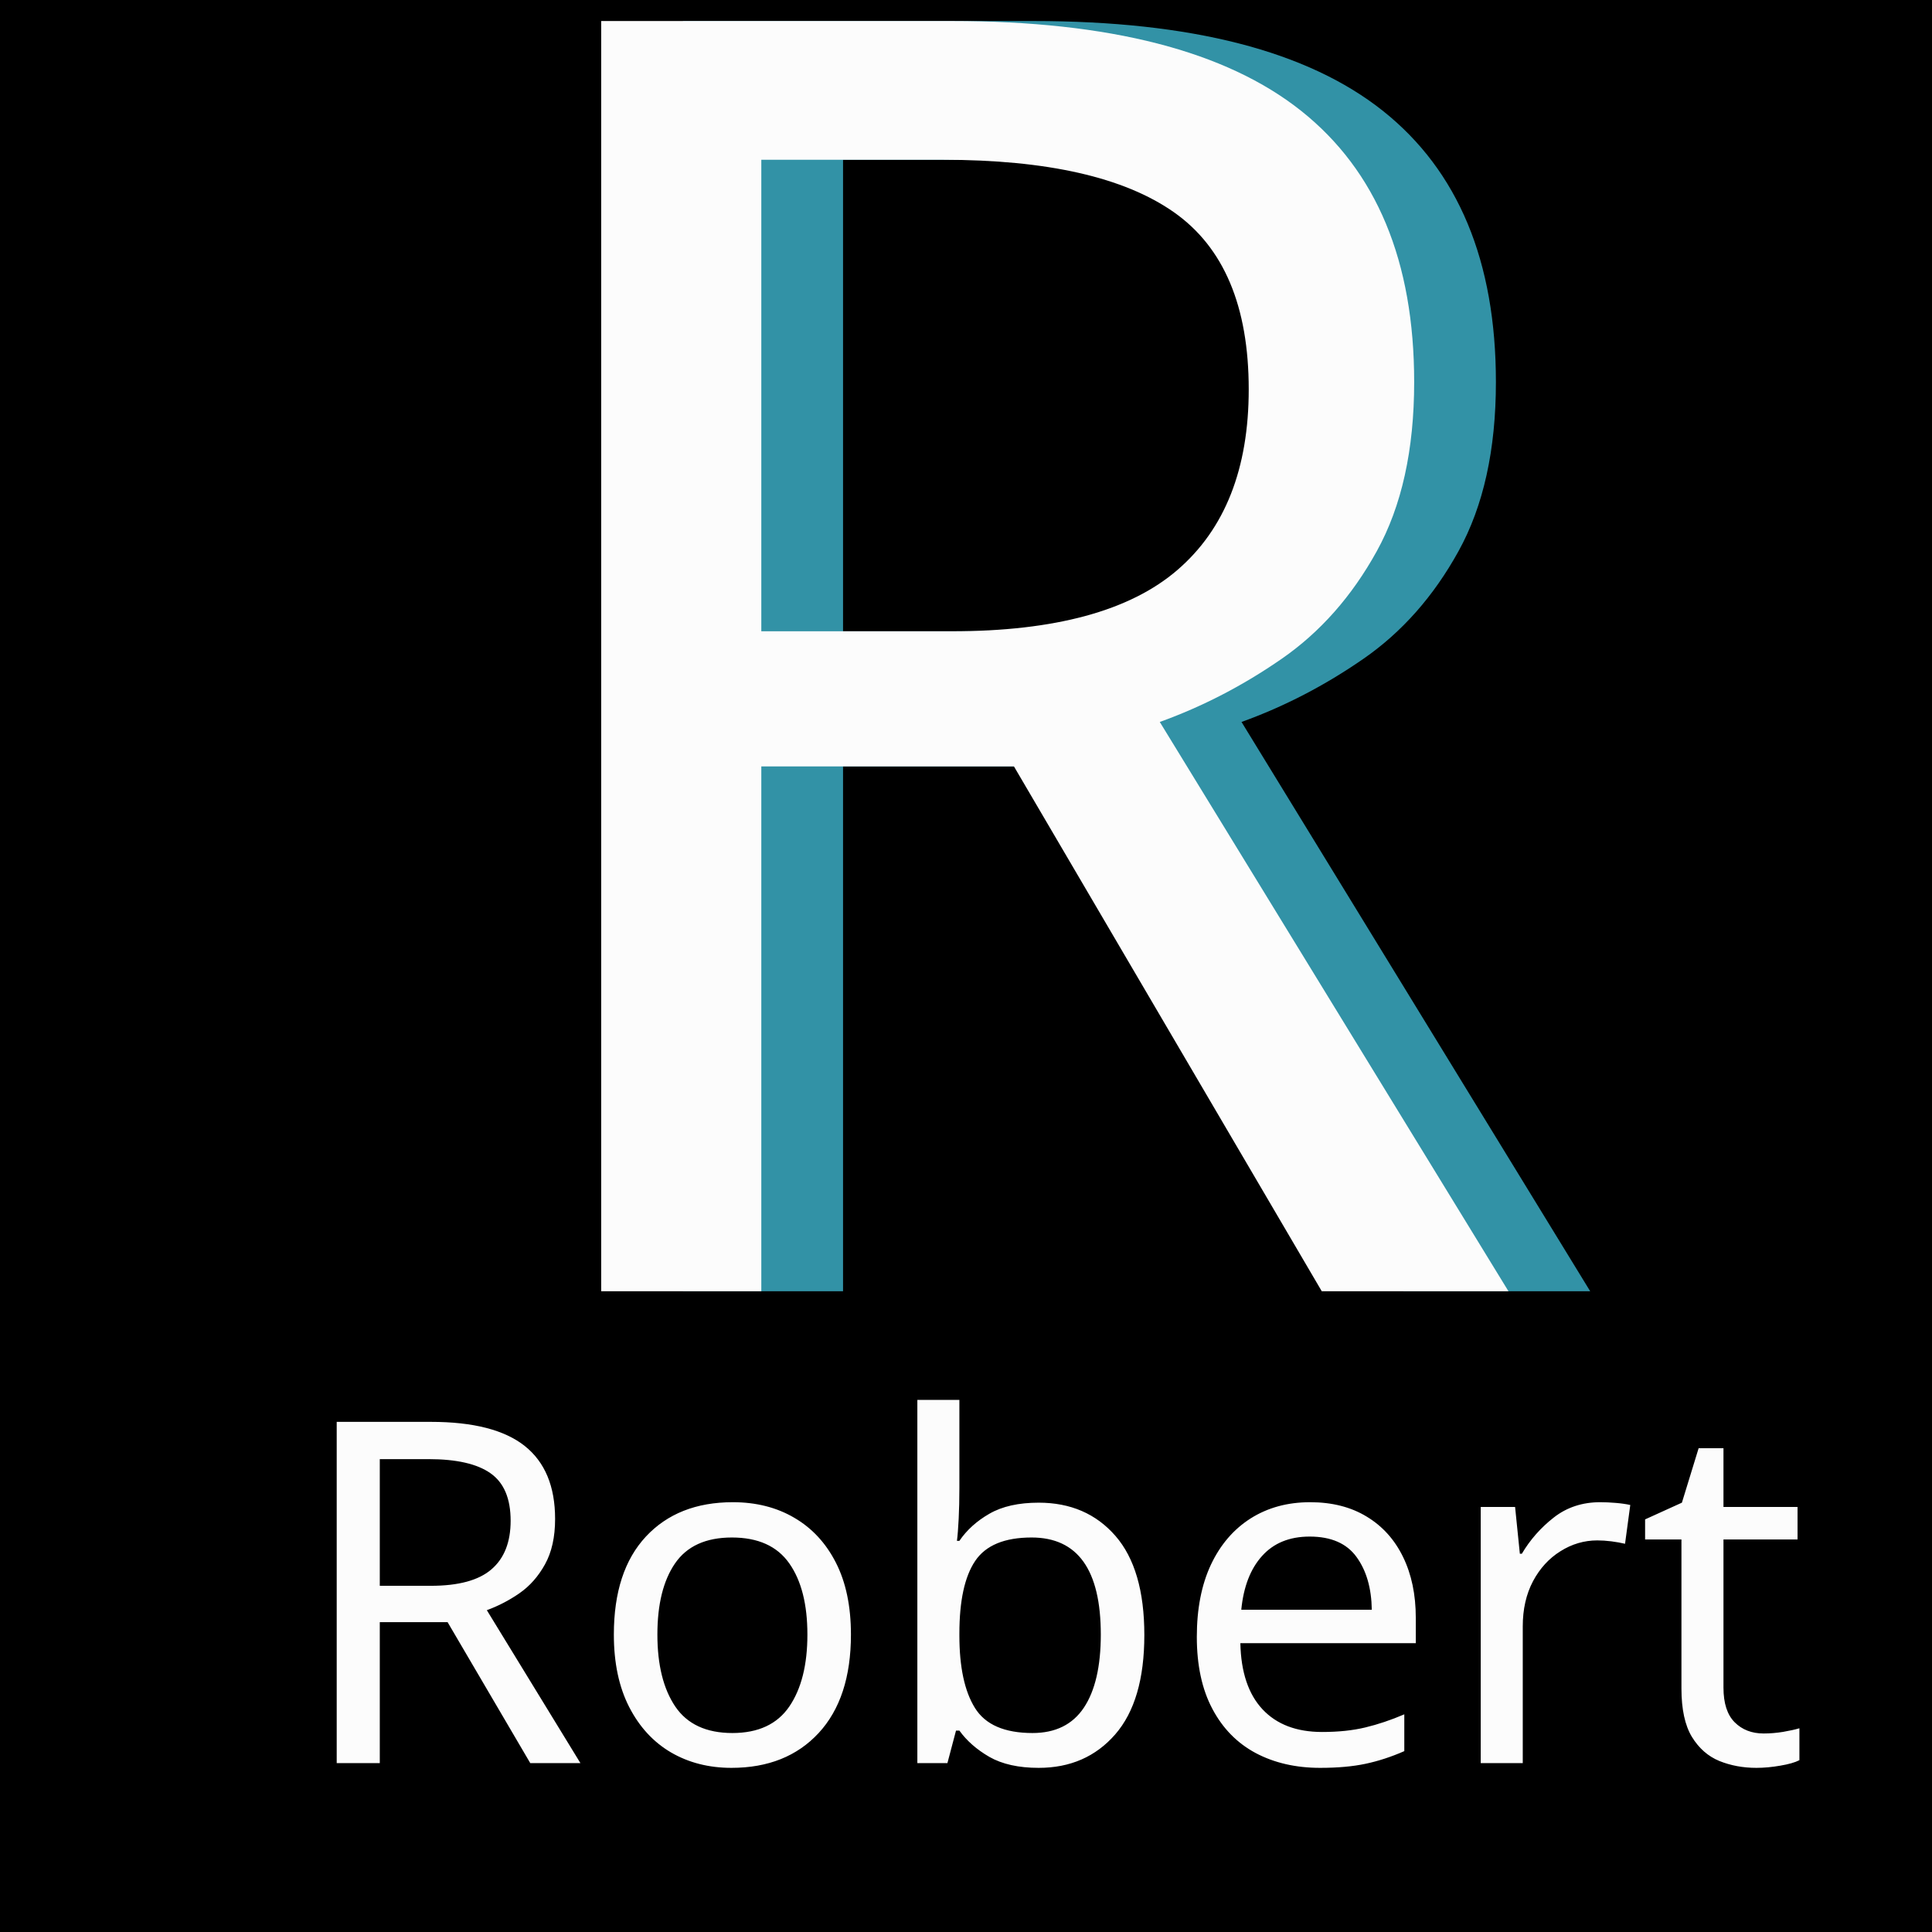
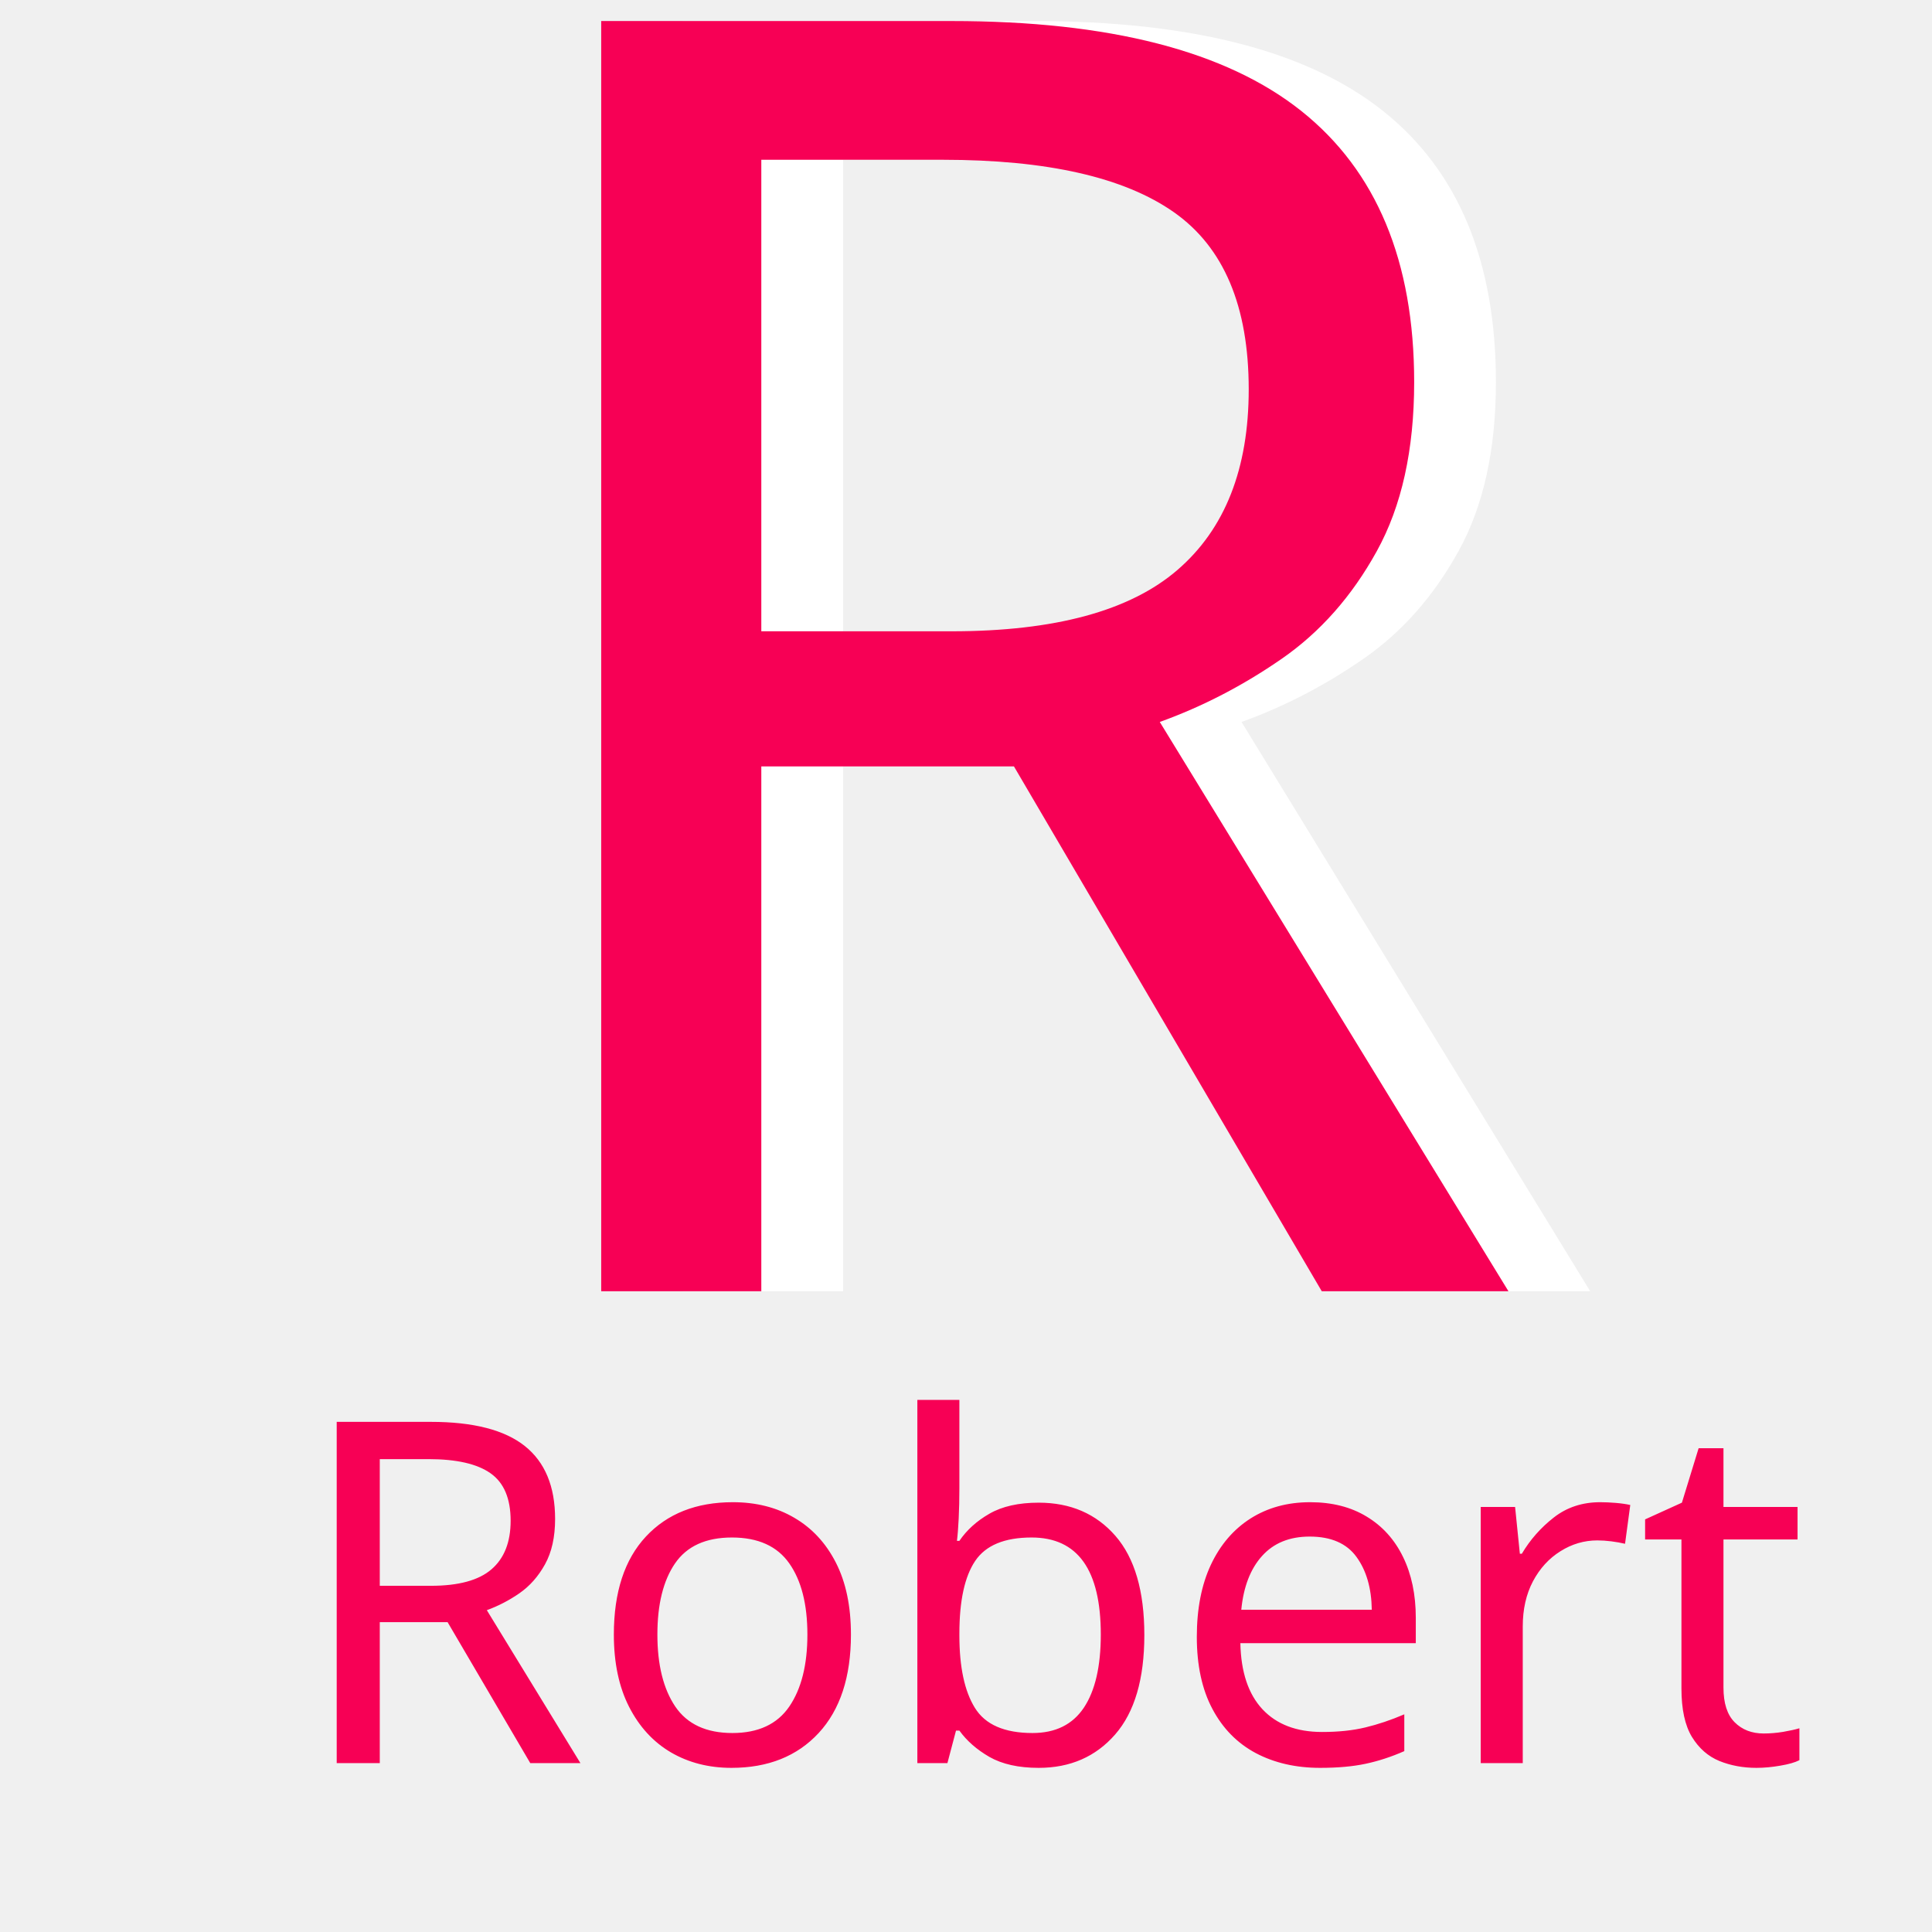
<svg xmlns="http://www.w3.org/2000/svg" version="1.1" id="Layer_1" x="0px" y="0px" viewBox="0 0 260 260" style="enable-background:new 0 0 260 260;" xml:space="preserve">
  <style type="text/css">
- 	.st0{fill:#3292A6;}
- 	.st1{font-family:'MyriadPro-Regular';}
- 	.st2{font-size:239.41px;}
- 	.st3{fill:#FCFCFC;}
- 	.st4{font-size:64.307px;}
+ 	.st0{display:none;}
+ 	.st1{fill:#ffffff;}
+ 	.st2{font-family:'MyriadPro-Bold';}
+ 	.st3{font-size:239.41px;}
+ 	.st4{fill:#f70055;}
+ 	.st5{font-size:64.307px;}
</style>
-   <rect width="260" height="260" />
-   <text transform="matrix(1 0 0 1 68.6882 173.7676)" class="st0 st1 st2">R</text>
-   <text transform="matrix(1 0 0 1 57.6882 173.7676)" class="st3 st1 st2">R</text>
-   <text transform="matrix(1 0 0 1 39.0781 237.2695)" class="st3 st1 st4">Robert</text>
+   <rect class="st0" width="260" height="260" />
+   <text transform="matrix(1 0 0 1 68.6882 173.7676)" class="st1 st2 st3">R</text>
+   <text transform="matrix(1 0 0 1 57.6882 173.7676)" class="st4 st2 st3">R</text>
+   <text transform="matrix(1 0 0 1 39.0781 237.2695)" class="st4 st2 st5">Robert</text>
</svg>
